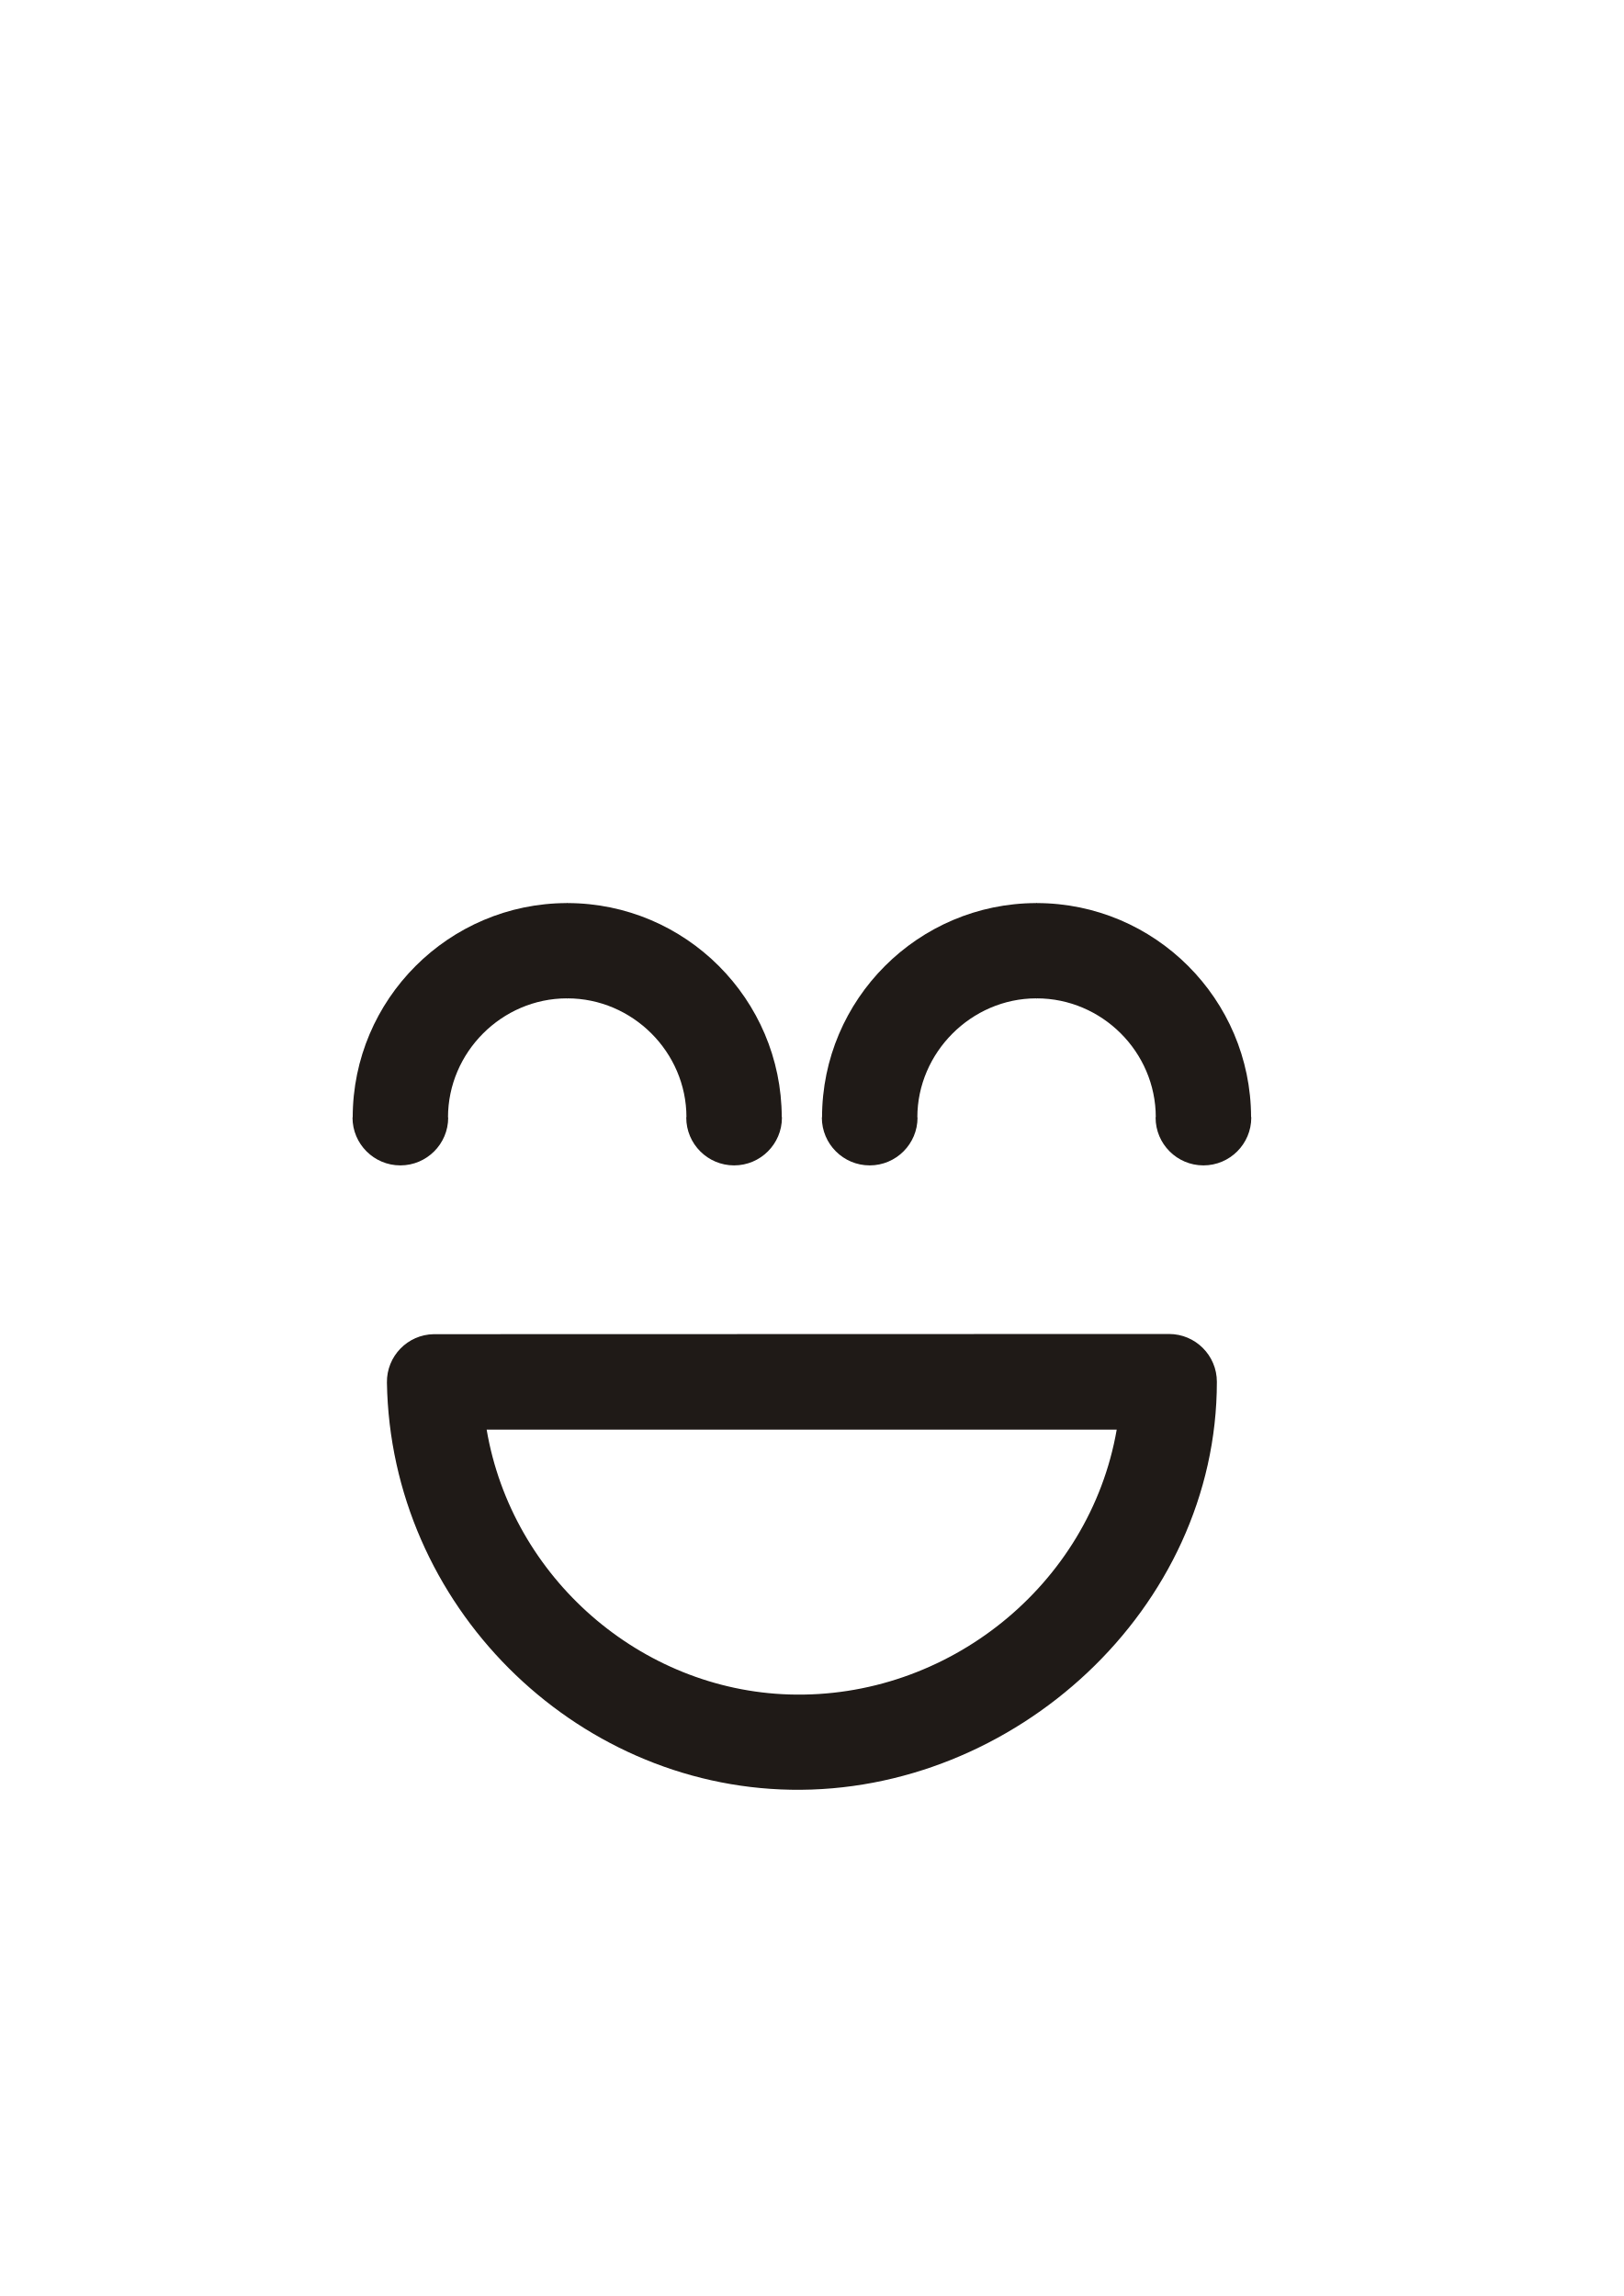
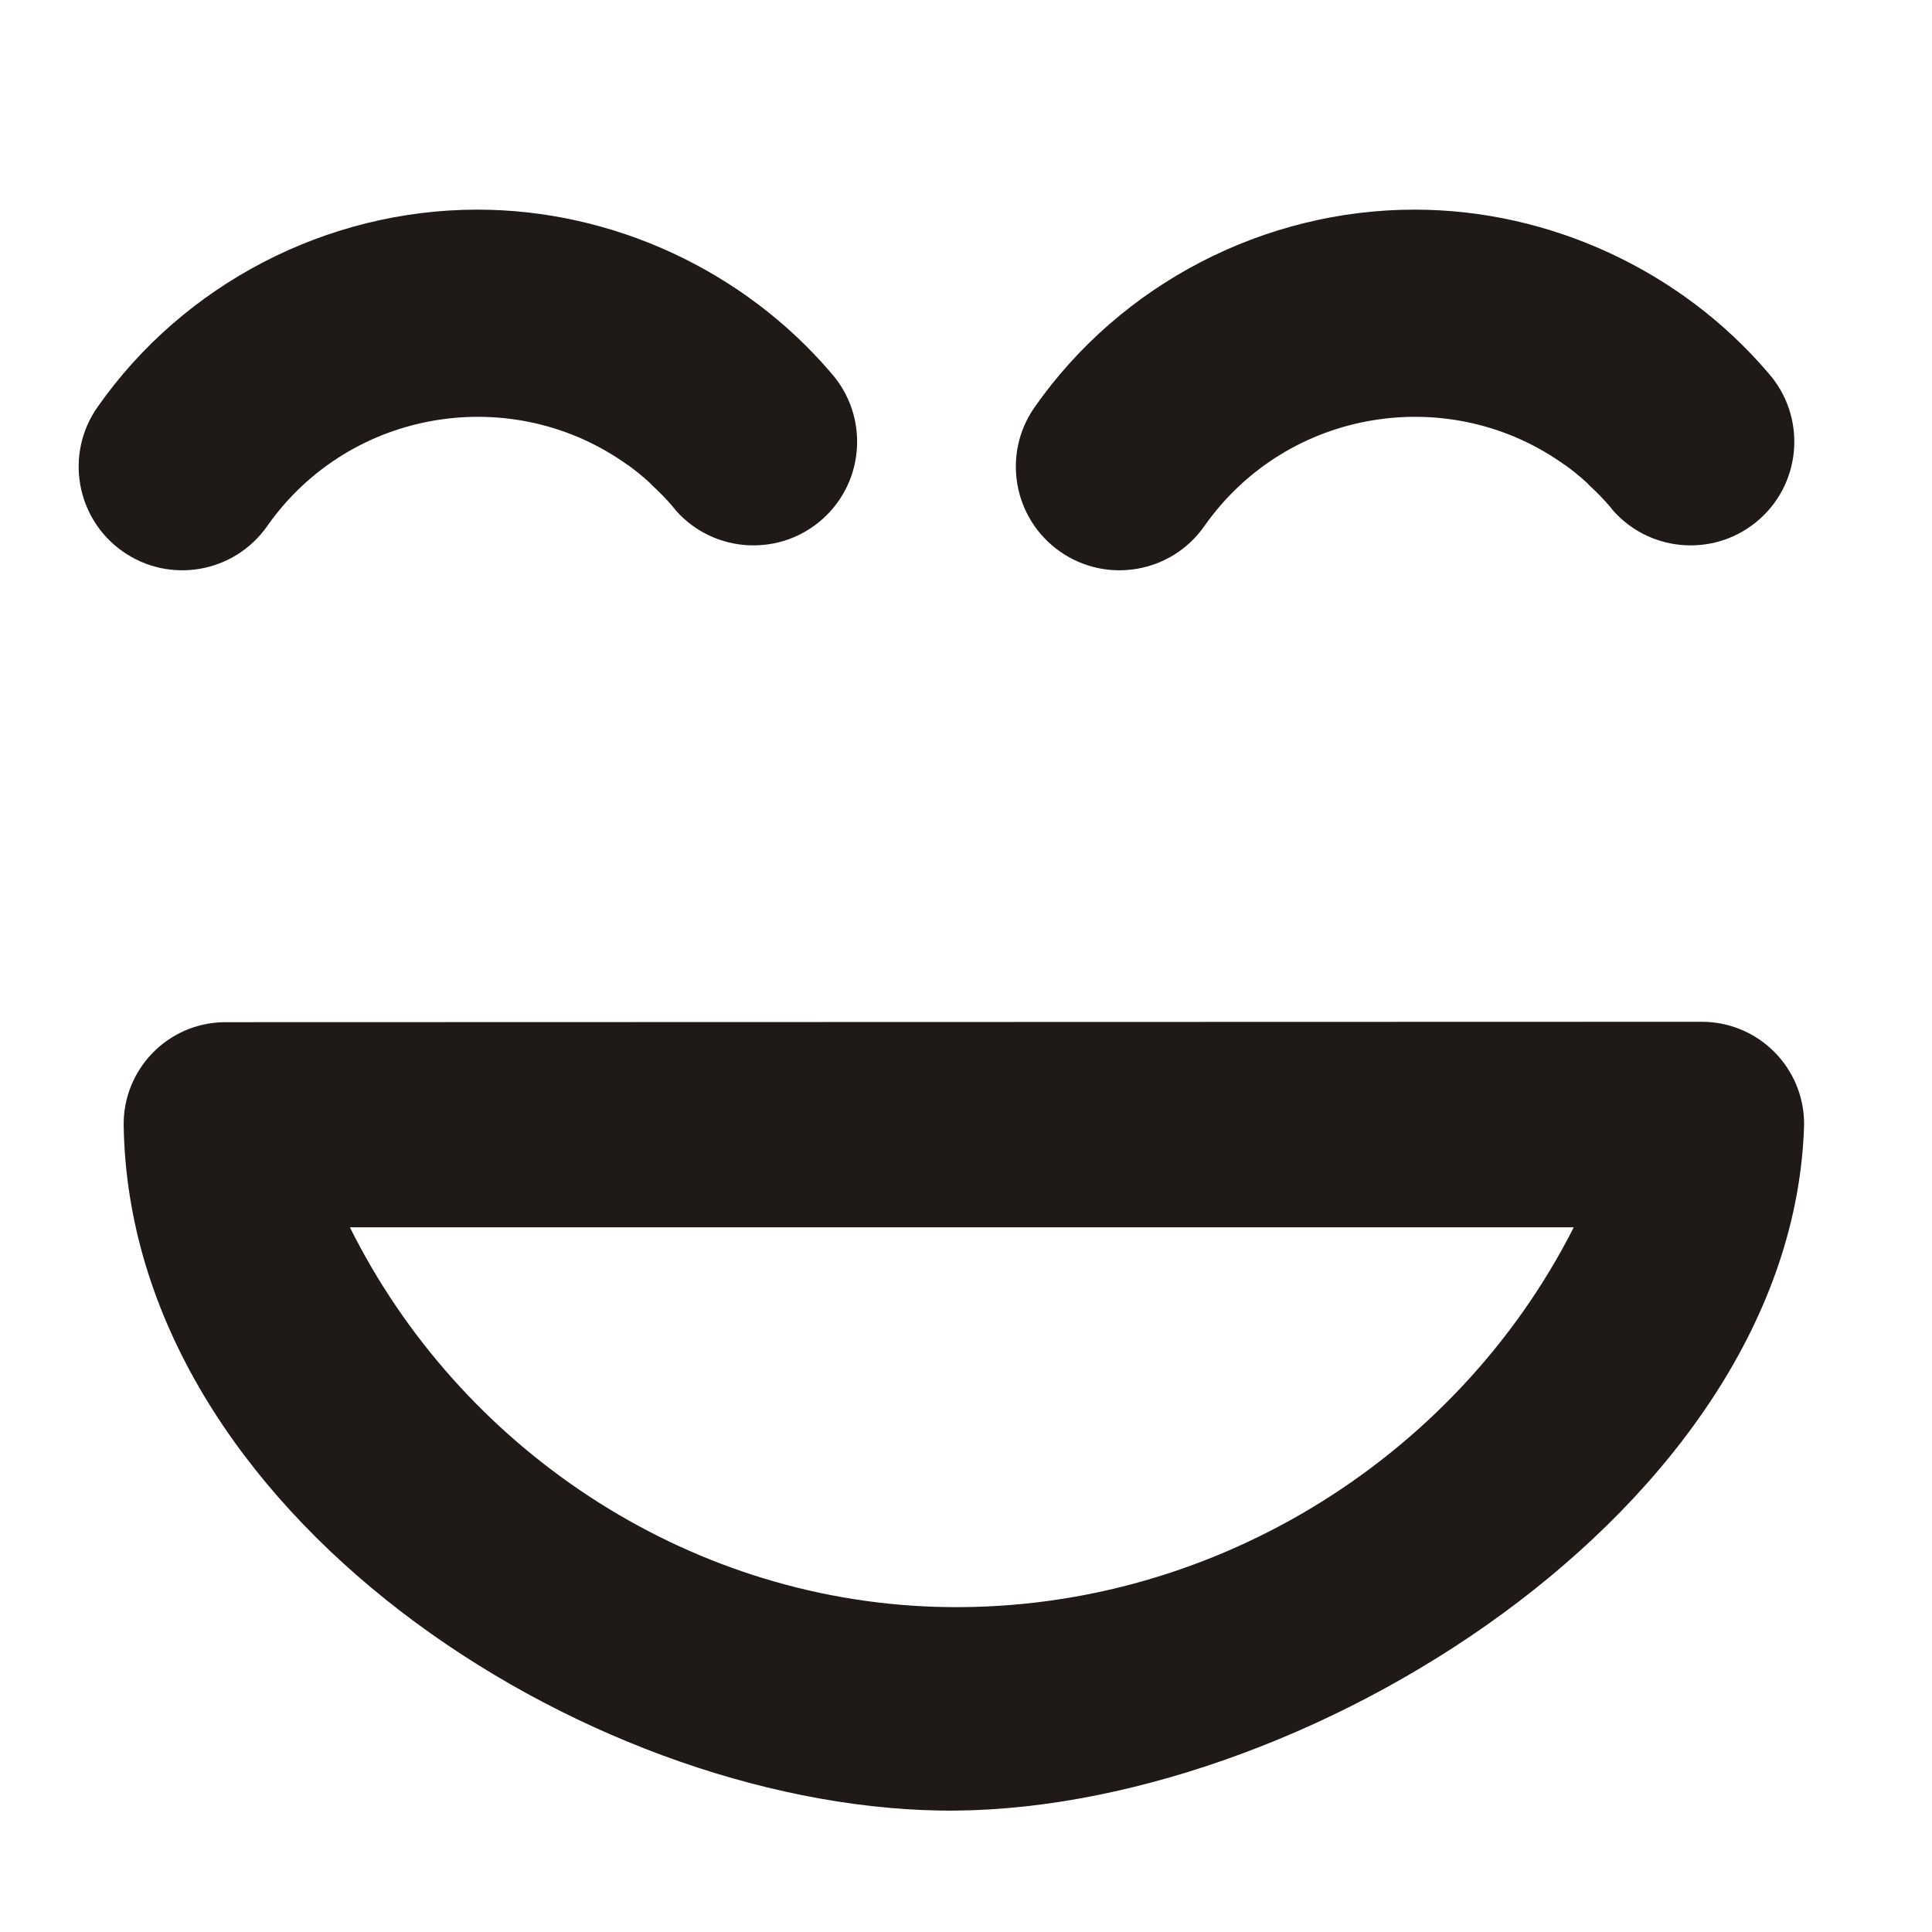
- <svg xmlns="http://www.w3.org/2000/svg" xml:space="preserve" width="297mm" height="420mm" style="shape-rendering:geometricPrecision; text-rendering:geometricPrecision; image-rendering:optimizeQuality; fill-rule:evenodd; clip-rule:evenodd" viewBox="0 0 297 420">
+ <svg xmlns="http://www.w3.org/2000/svg" xml:space="preserve" width="1000px" height="1000px" style="shape-rendering:geometricPrecision; text-rendering:geometricPrecision; image-rendering:optimizeQuality; fill-rule:evenodd; clip-rule:evenodd" viewBox="0 0 1000 1000">
  <defs>
    <style type="text/css">
   
    .fil0 {fill:#1F1A17;fill-rule:nonzero}
   
  </style>
  </defs>
  <g id="Слой_x0020_1">
-     <path class="fil0" d="M204.242 261.522l-115.235 0c4.625,27.175 28.22,47.6 55.315,48.44 28.95,0.905 54.97,-19.95 59.92,-48.44zm-122.268 -57.09c0,4.83 -3.92,8.75 -8.75,8.75 -4.83,0 -8.75,-3.92 -8.75,-8.75l0 -0.035 0.035 0c0.02,-21.602 17.578,-39.149 39.16,-39.2l0 -0.035 0.075 0 0.035 0 0 0.035c21.604,0.02 39.15,17.581 39.2,39.16l0.035 0 0 0.075c0,4.83 -3.92,8.75 -8.75,8.75 -4.83,0 -8.75,-3.92 -8.75,-8.75l0 -0.075 0.035 0c-0.02,-11.918 -9.865,-21.72 -21.77,-21.73l0 0.035 -0.035 0 -0.075 0 0 -0.035c-11.895,0.021 -21.72,9.861 -21.73,21.77l0.035 0 0 0.035zm85.84 0c0,4.83 -3.92,8.75 -8.75,8.75 -4.83,0 -8.75,-3.92 -8.75,-8.75l0 -0.035 0.035 0c0.02,-21.602 17.578,-39.149 39.16,-39.2l0 -0.035 0.075 0 0.035 0 0 0.035c21.604,0.02 39.15,17.581 39.2,39.16l0.035 0 0 0.075c0,4.83 -3.92,8.75 -8.75,8.75 -4.83,0 -8.75,-3.92 -8.75,-8.75l0 -0.075 0.035 0c-0.02,-11.937 -9.841,-21.72 -21.77,-21.73l0 0.035 -0.035 0 -0.075 0 0 -0.035c-11.862,0.02 -21.72,9.914 -21.73,21.77l0.035 0 0 0.035zm-97.047 48.475c-0.07,-4.81 3.77,-8.78 8.58,-8.85l134.465 -0.035c4.83,0 8.75,3.92 8.75,8.75 0,41.575 -37.1,75.345 -77.935,74.62 -39.725,-0.7 -73.185,-33.765 -73.86,-74.485z" />
+     <g id="_47892624">
+       <path id="_46813800" class="fil0" d="M350.112 264.54c19.802,22.015 53.76,23.794 75.774,3.992 21.921,-19.711 23.794,-53.453 4.267,-75.499 -45.102,-52.9 -112.955,-84.525 -183.018,-84.525 -77.863,0 -151.948,38.379 -196.651,102.178 -17.04,24.224 -11.206,57.691 13.018,74.731 24.224,17.04 57.69,11.206 74.731,-13.018 43.075,-61.406 127.507,-74.362 186.734,-31.655l0.061 -0.061c3.438,2.518 7.245,5.526 11.114,9.058l0.43 0.43 0.952 1.013c3.561,3.285 7.061,6.816 10.285,10.531l0.86 1.044 0.123 0.215 0.031 -0.031 1.013 1.289 0.276 0.307z" />
+       <path id="_47395720" class="fil0" d="M835.195 264.54c19.804,22.015 53.76,23.794 75.775,3.992 21.921,-19.711 23.794,-53.453 4.267,-75.499 -45.103,-52.9 -112.955,-84.525 -183.019,-84.525 -77.862,0 -151.948,38.379 -196.65,102.178 -17.041,24.224 -11.207,57.691 13.017,74.731 24.224,17.04 57.691,11.206 74.731,-13.018 43.076,-61.406 127.508,-74.362 186.734,-31.655l0.061 -0.061c3.439,2.518 7.246,5.526 11.114,9.058l0.43 0.43 0.952 1.013c3.562,3.285 7.062,6.816 10.286,10.531l0.859 1.044 0.123 0.215 0.031 -0.031 1.013 1.289 0.276 0.307z" />
+     </g>
+     <path class="fil0" d="M181.108 635.253c56.775,114.064 173.283,192.399 303.081,196.43 140.323,4.38 269.266,-75.75 330.388,-196.43l-633.468 0zm304.924 301.872c-183.897,-3.241 -418.706,-153.786 -422.018,-354.493 -0.432,-29.101 22.805,-53.113 51.9,-53.547l764.969 -0.208c29.218,0 52.924,23.72 52.924,52.938 -5.451,198.806 -261.632,358.614 -447.775,355.309z" />
  </g>
</svg>
